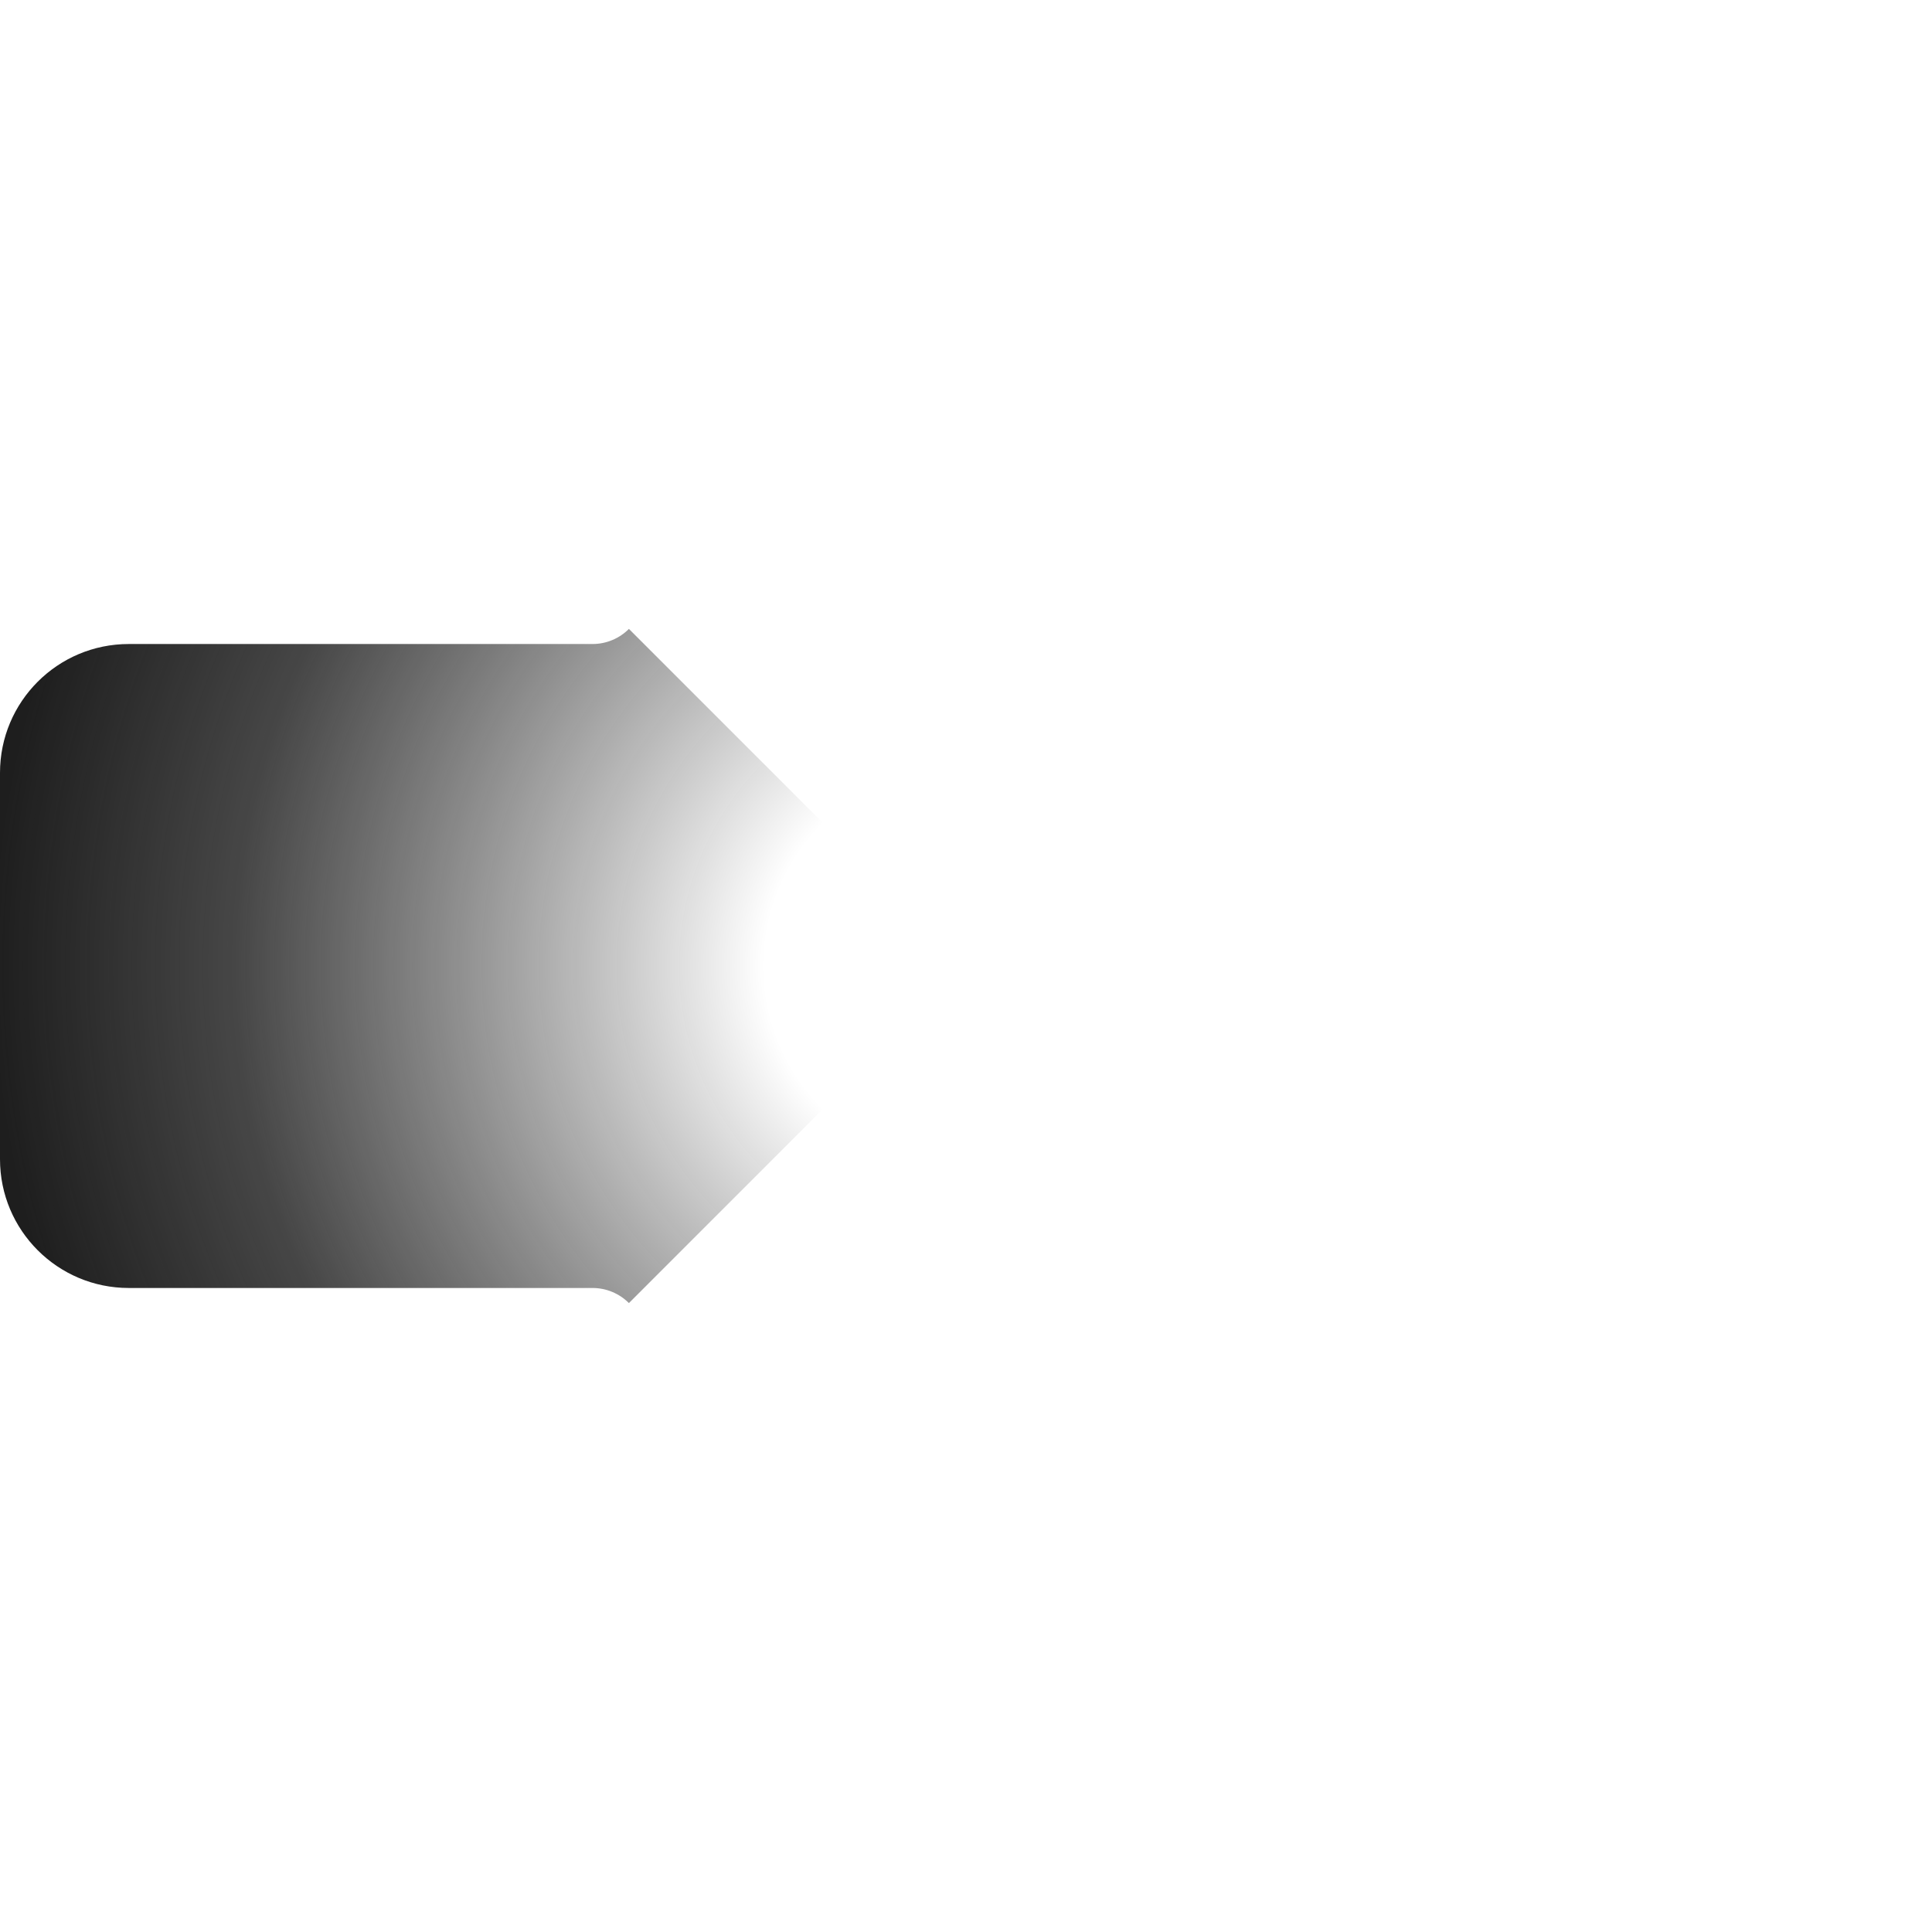
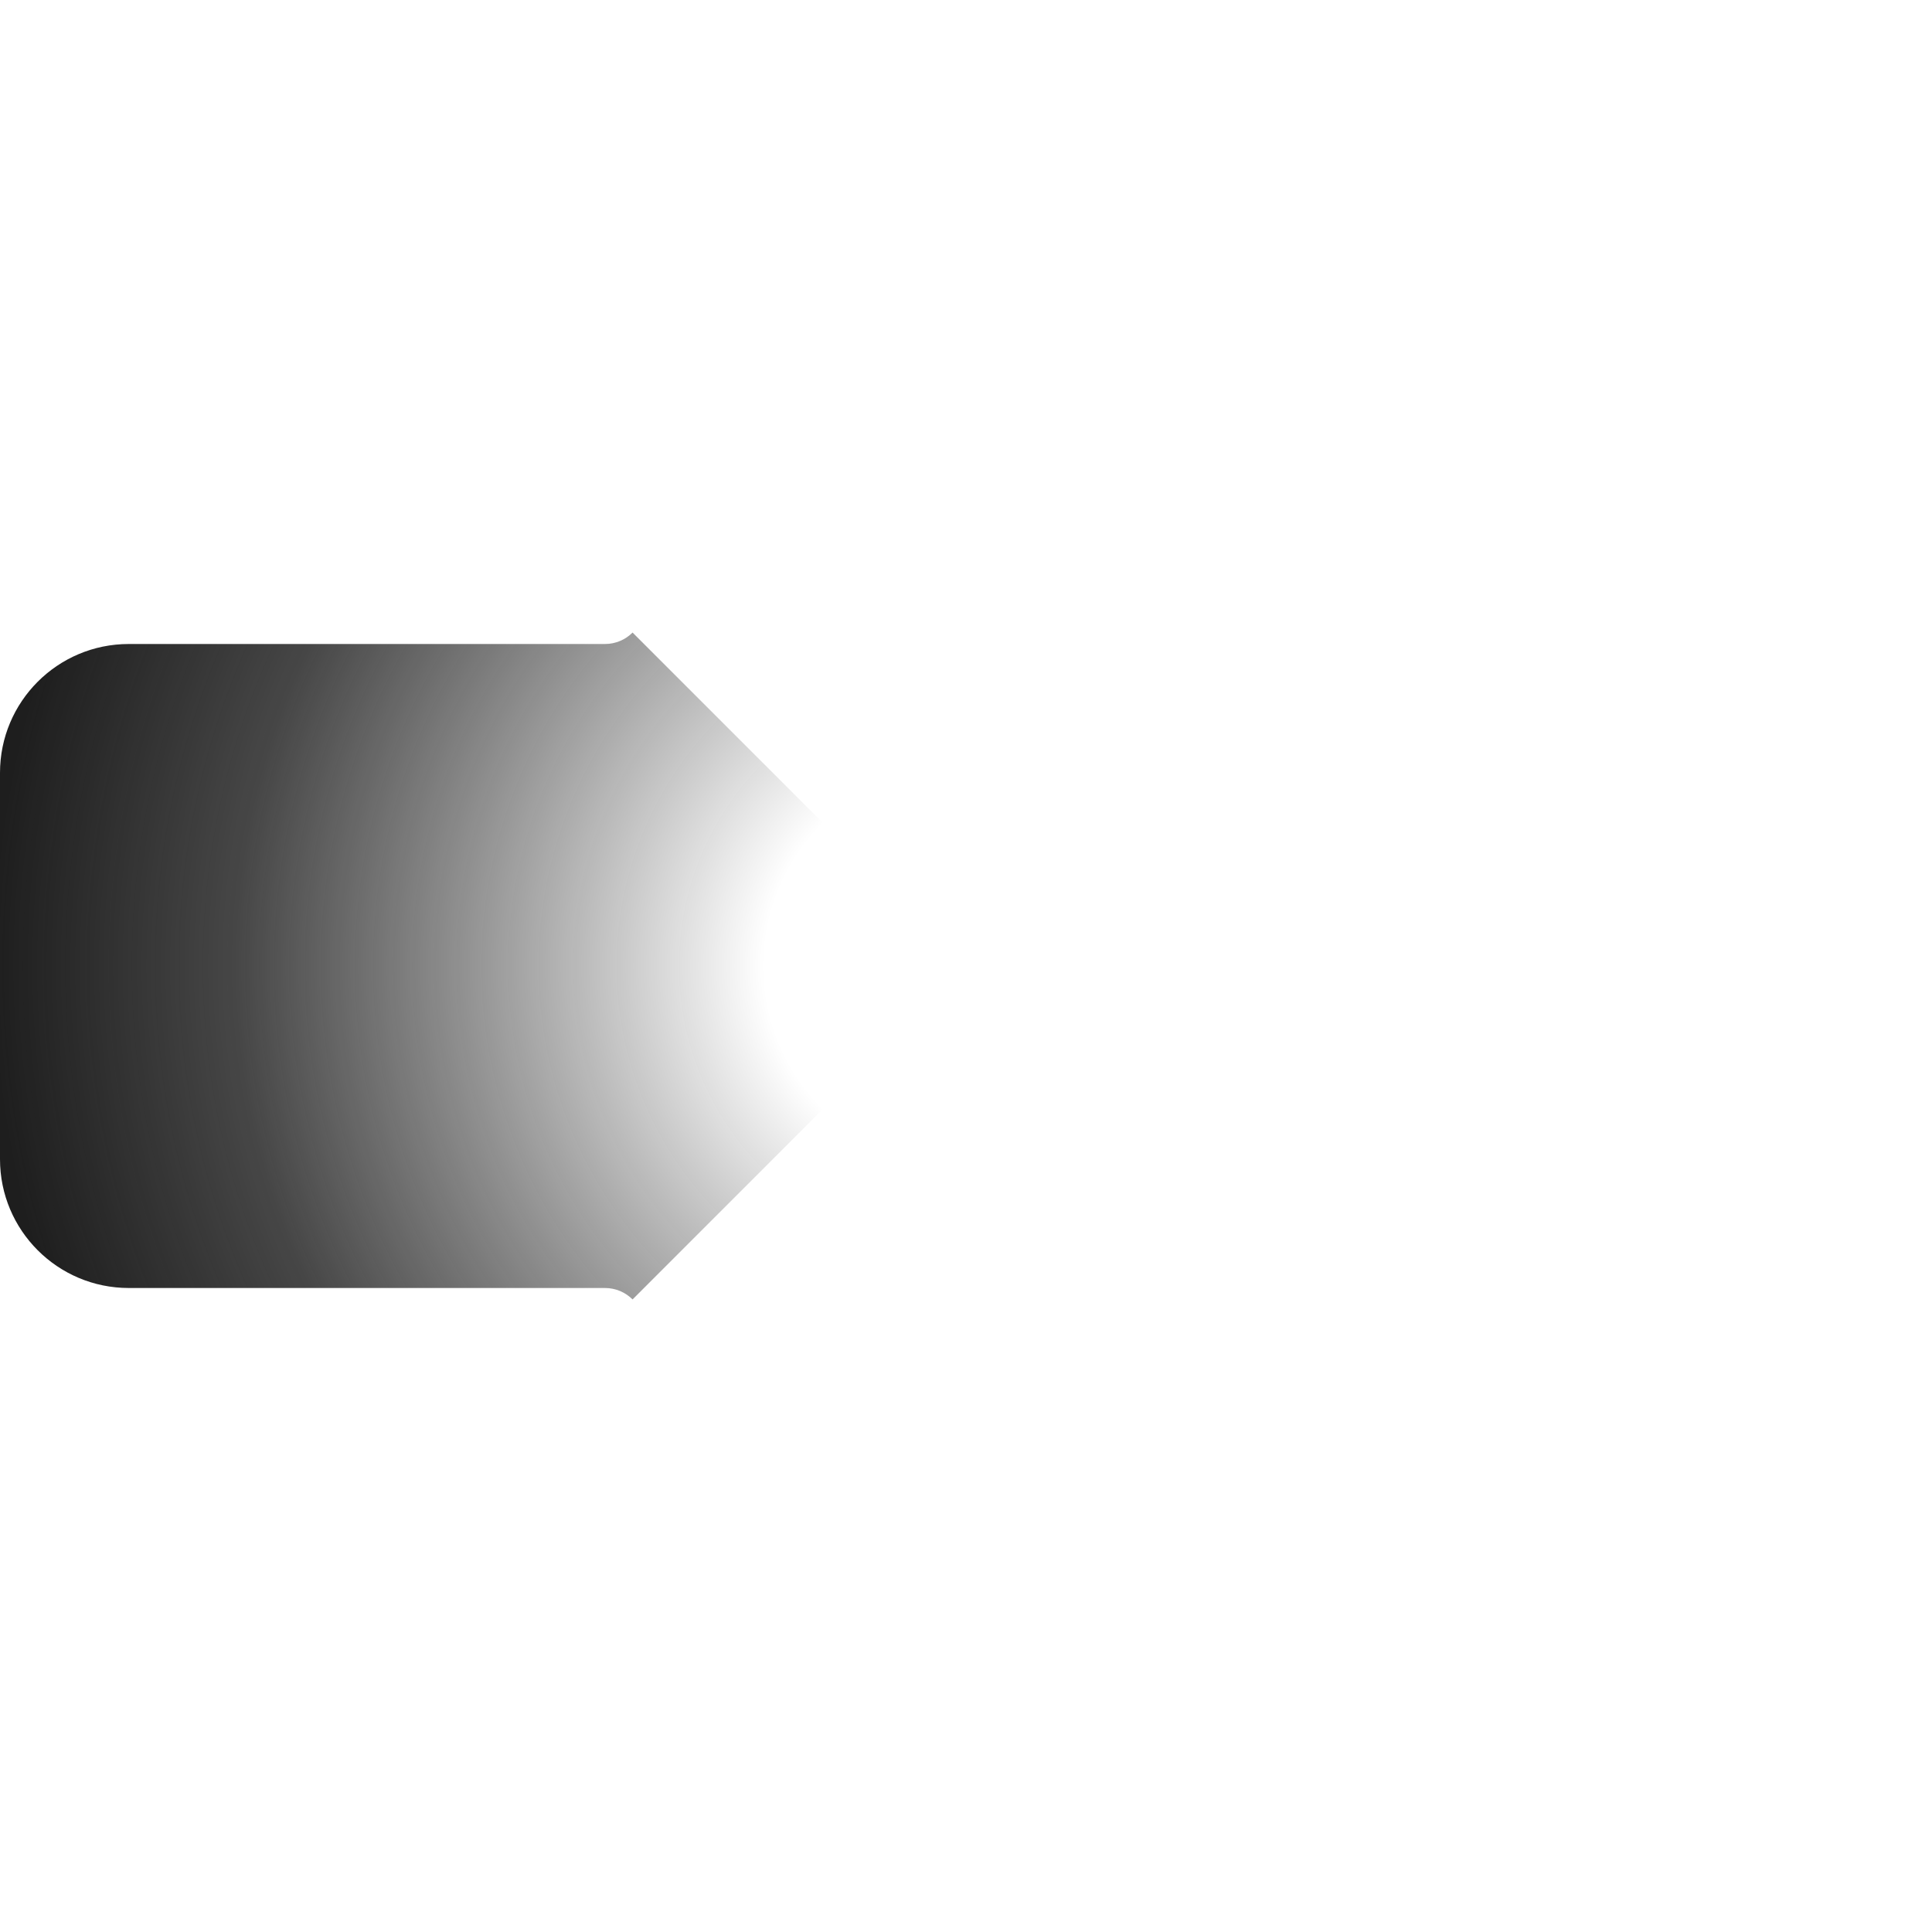
- <svg xmlns="http://www.w3.org/2000/svg" width="50" height="50" viewBox="0 0 50 50" fill="none">
-   <mask id="mask0_32_320" style="mask-type:alpha" maskUnits="userSpaceOnUse" x="0" y="0" width="25" height="50">
-     <path d="M25 25L0 0V50L25 25Z" fill="#D9D9D9" />
+ <svg xmlns="http://www.w3.org/2000/svg" width="66" height="66" viewBox="0 0 66 66" fill="none">
+   <mask id="mask0_32_320" style="mask-type:alpha" maskUnits="userSpaceOnUse" x="0" y="0" width="33" height="66">
+     <path d="M33 33L0 0V66L33 33Z" fill="#D9D9D9" />
  </mask>
  <g mask="url(#mask0_32_320)">
-     <path d="M16.667 34.667C16.667 33.93 16.07 33.333 15.333 33.333L3.333 33.333C1.492 33.333 -7.93757e-07 31.841 -8.74228e-07 30L-1.31134e-06 20C-1.39181e-06 18.159 1.492 16.667 3.333 16.667L15.333 16.667C16.07 16.667 16.667 16.07 16.667 15.333L16.667 3.333C16.667 1.492 18.159 -7.93757e-07 20 -8.74228e-07L30 -1.31134e-06C31.841 -1.39181e-06 33.333 1.492 33.333 3.333L33.333 15.333C33.333 16.07 33.93 16.667 34.667 16.667L46.667 16.667C48.508 16.667 50 18.159 50 20L50 30C50 31.841 48.508 33.333 46.667 33.333L34.667 33.333C33.93 33.333 33.333 33.93 33.333 34.667L33.333 46.667C33.333 48.508 31.841 50 30 50L20 50C18.159 50 16.667 48.508 16.667 46.667L16.667 34.667Z" fill="url(#paint0_radial_32_320)" />
+     <path d="M22 45.333C22 44.597 21.403 44 20.667 44L4.4 44C1.97 44 -1.04776e-06 42.03 -1.15398e-06 39.6L-1.73097e-06 26.4C-1.83719e-06 23.97 1.97 22 4.4 22L20.667 22C21.403 22 22 21.403 22 20.667L22 4.4C22 1.97 23.97 -3.67036e-06 26.4 -3.77659e-06L39.6 -4.35358e-06C42.03 -4.4598e-06 44 1.97 44 4.4L44 20.667C44 21.403 44.597 22 45.333 22L61.6 22C64.03 22 66 23.97 66 26.4L66 39.6C66 42.03 64.03 44 61.6 44L45.333 44C44.597 44 44 44.597 44 45.333L44 61.6C44 64.03 42.03 66 39.6 66L26.4 66C23.97 66 22 64.03 22 61.6L22 45.333Z" fill="url(#paint0_radial_32_320)" />
  </g>
  <defs>
-     <radialGradient id="paint0_radial_32_320" cx="0" cy="0" r="1" gradientUnits="userSpaceOnUse" gradientTransform="translate(25 25) rotate(90) scale(25)">
+     <radialGradient id="paint0_radial_32_320" cx="0" cy="0" r="1" gradientUnits="userSpaceOnUse" gradientTransform="translate(33 33) rotate(90) scale(33)">
      <stop offset="0.207" stop-opacity="0" />
      <stop offset="0.75" stop-color="#181818" stop-opacity="0.799" />
      <stop offset="1" stop-color="#1E1E1E" />
    </radialGradient>
  </defs>
</svg>
